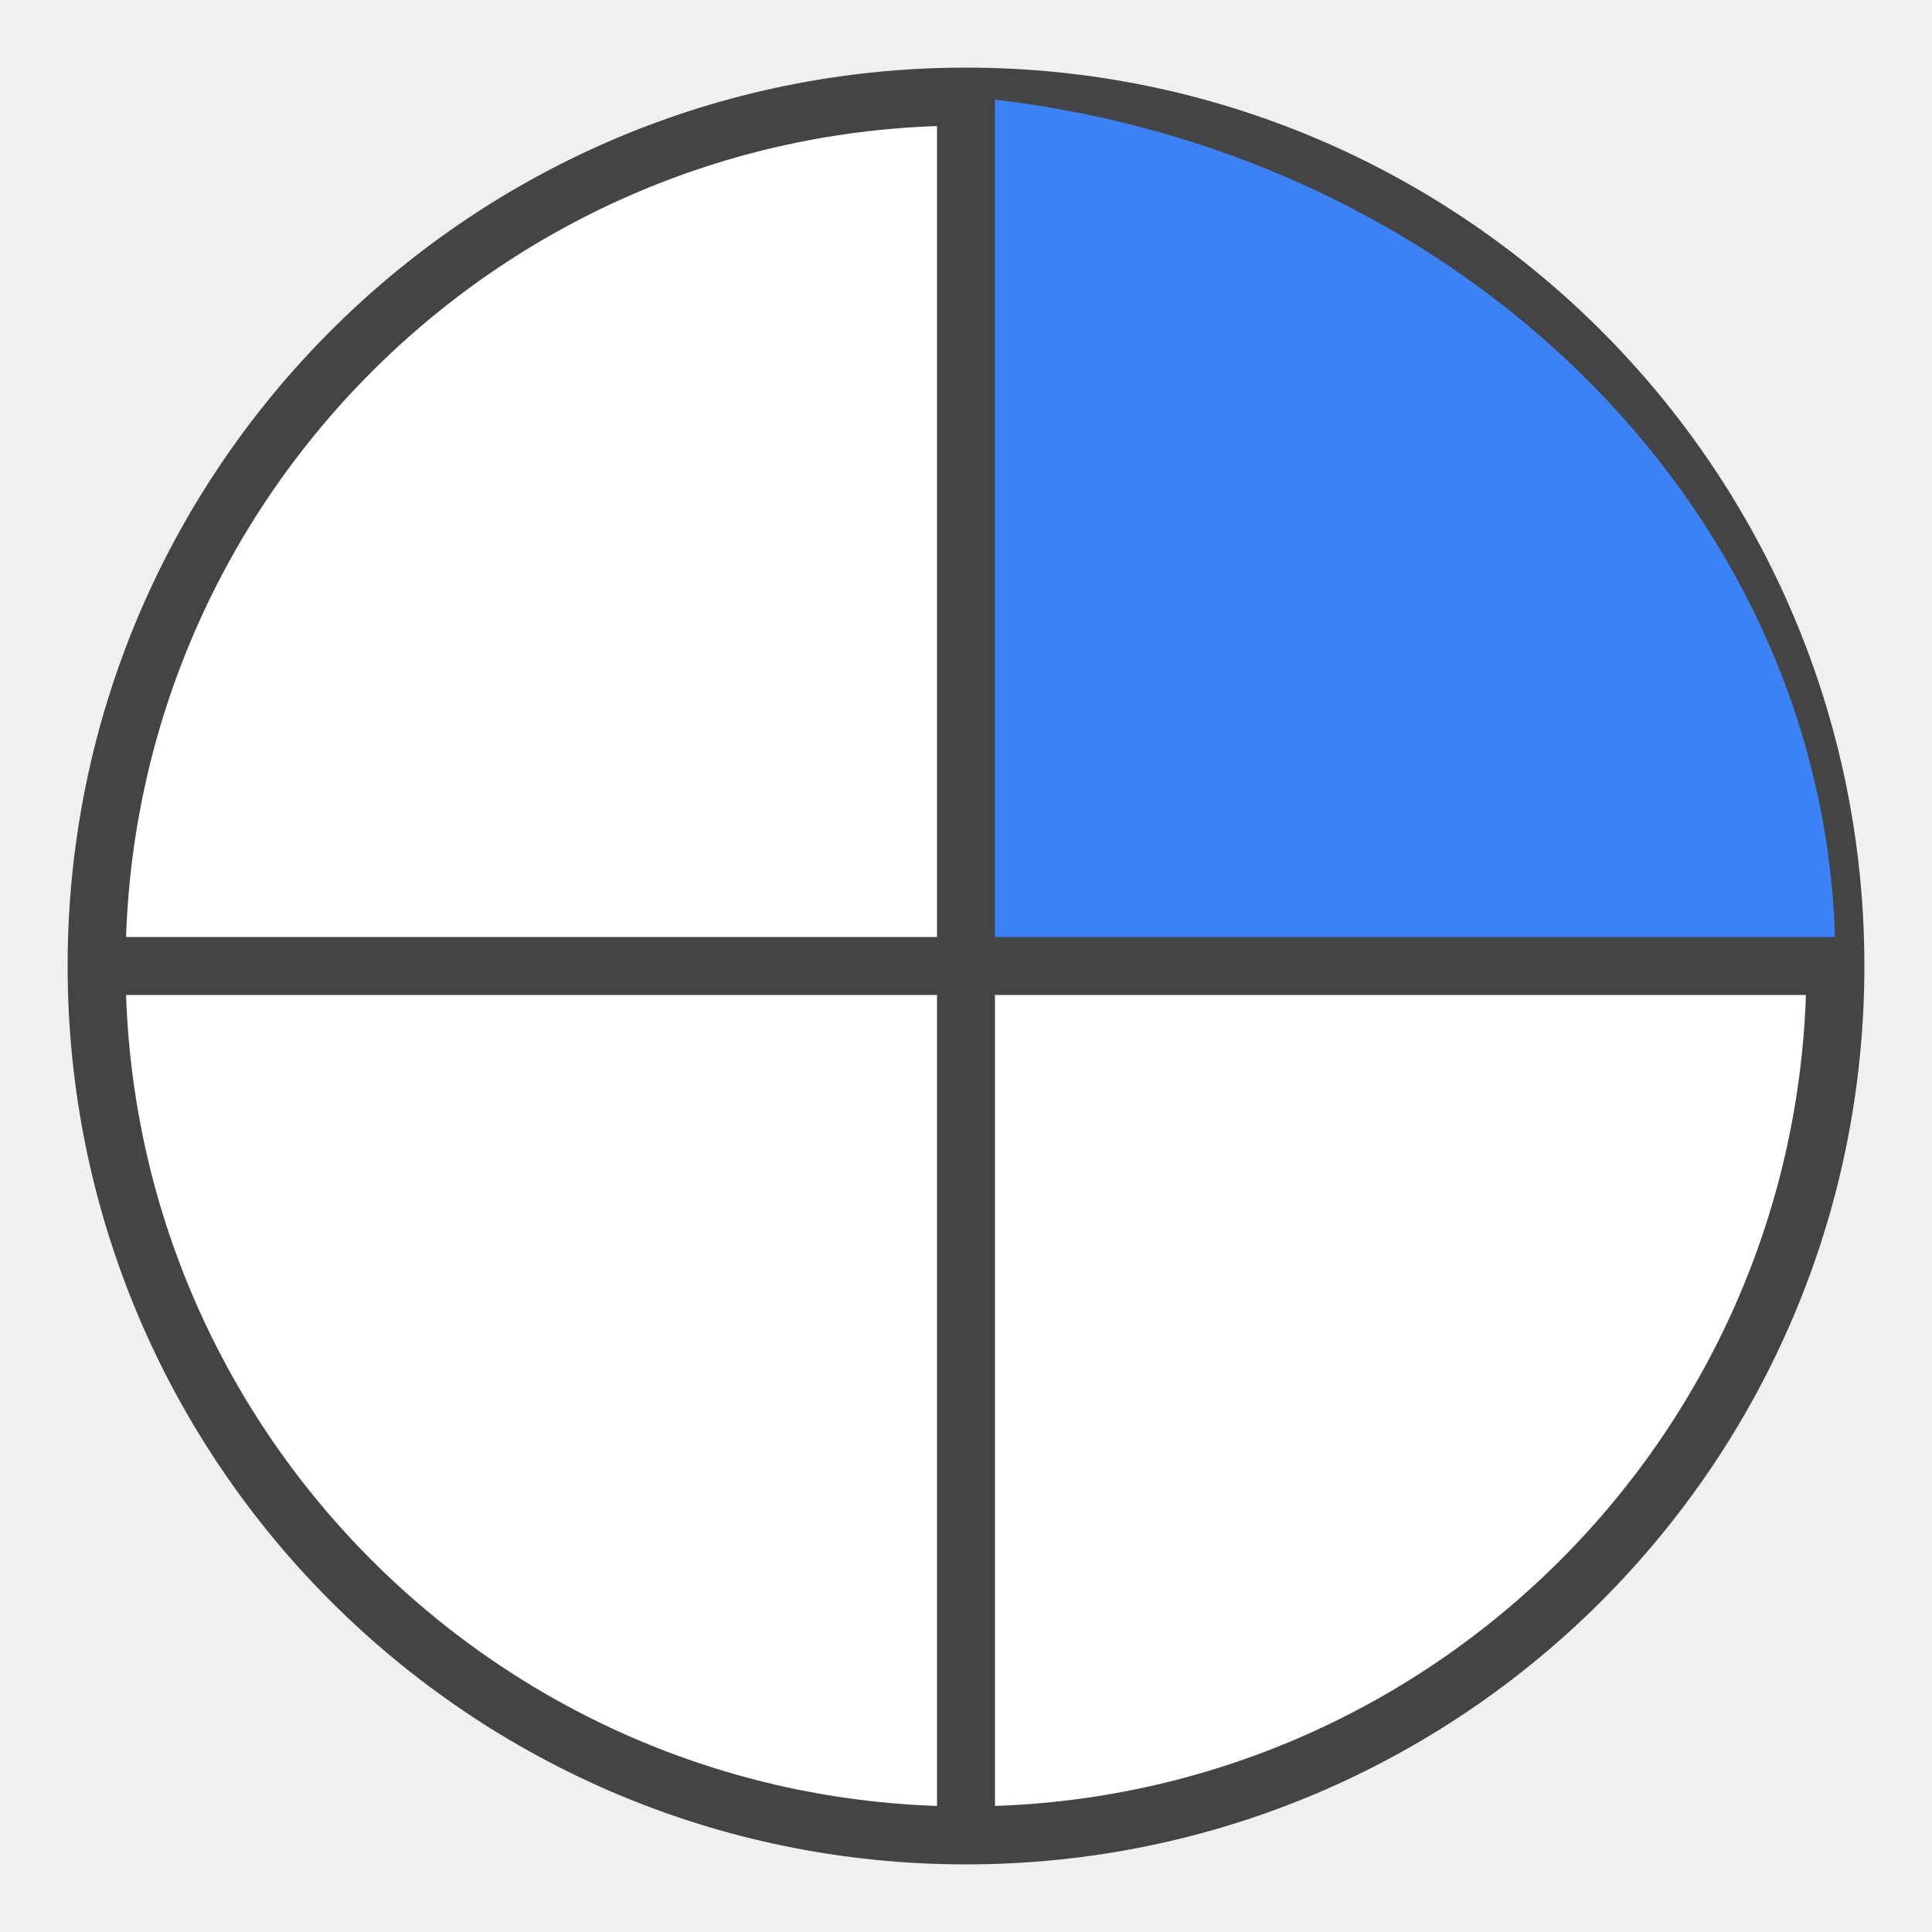
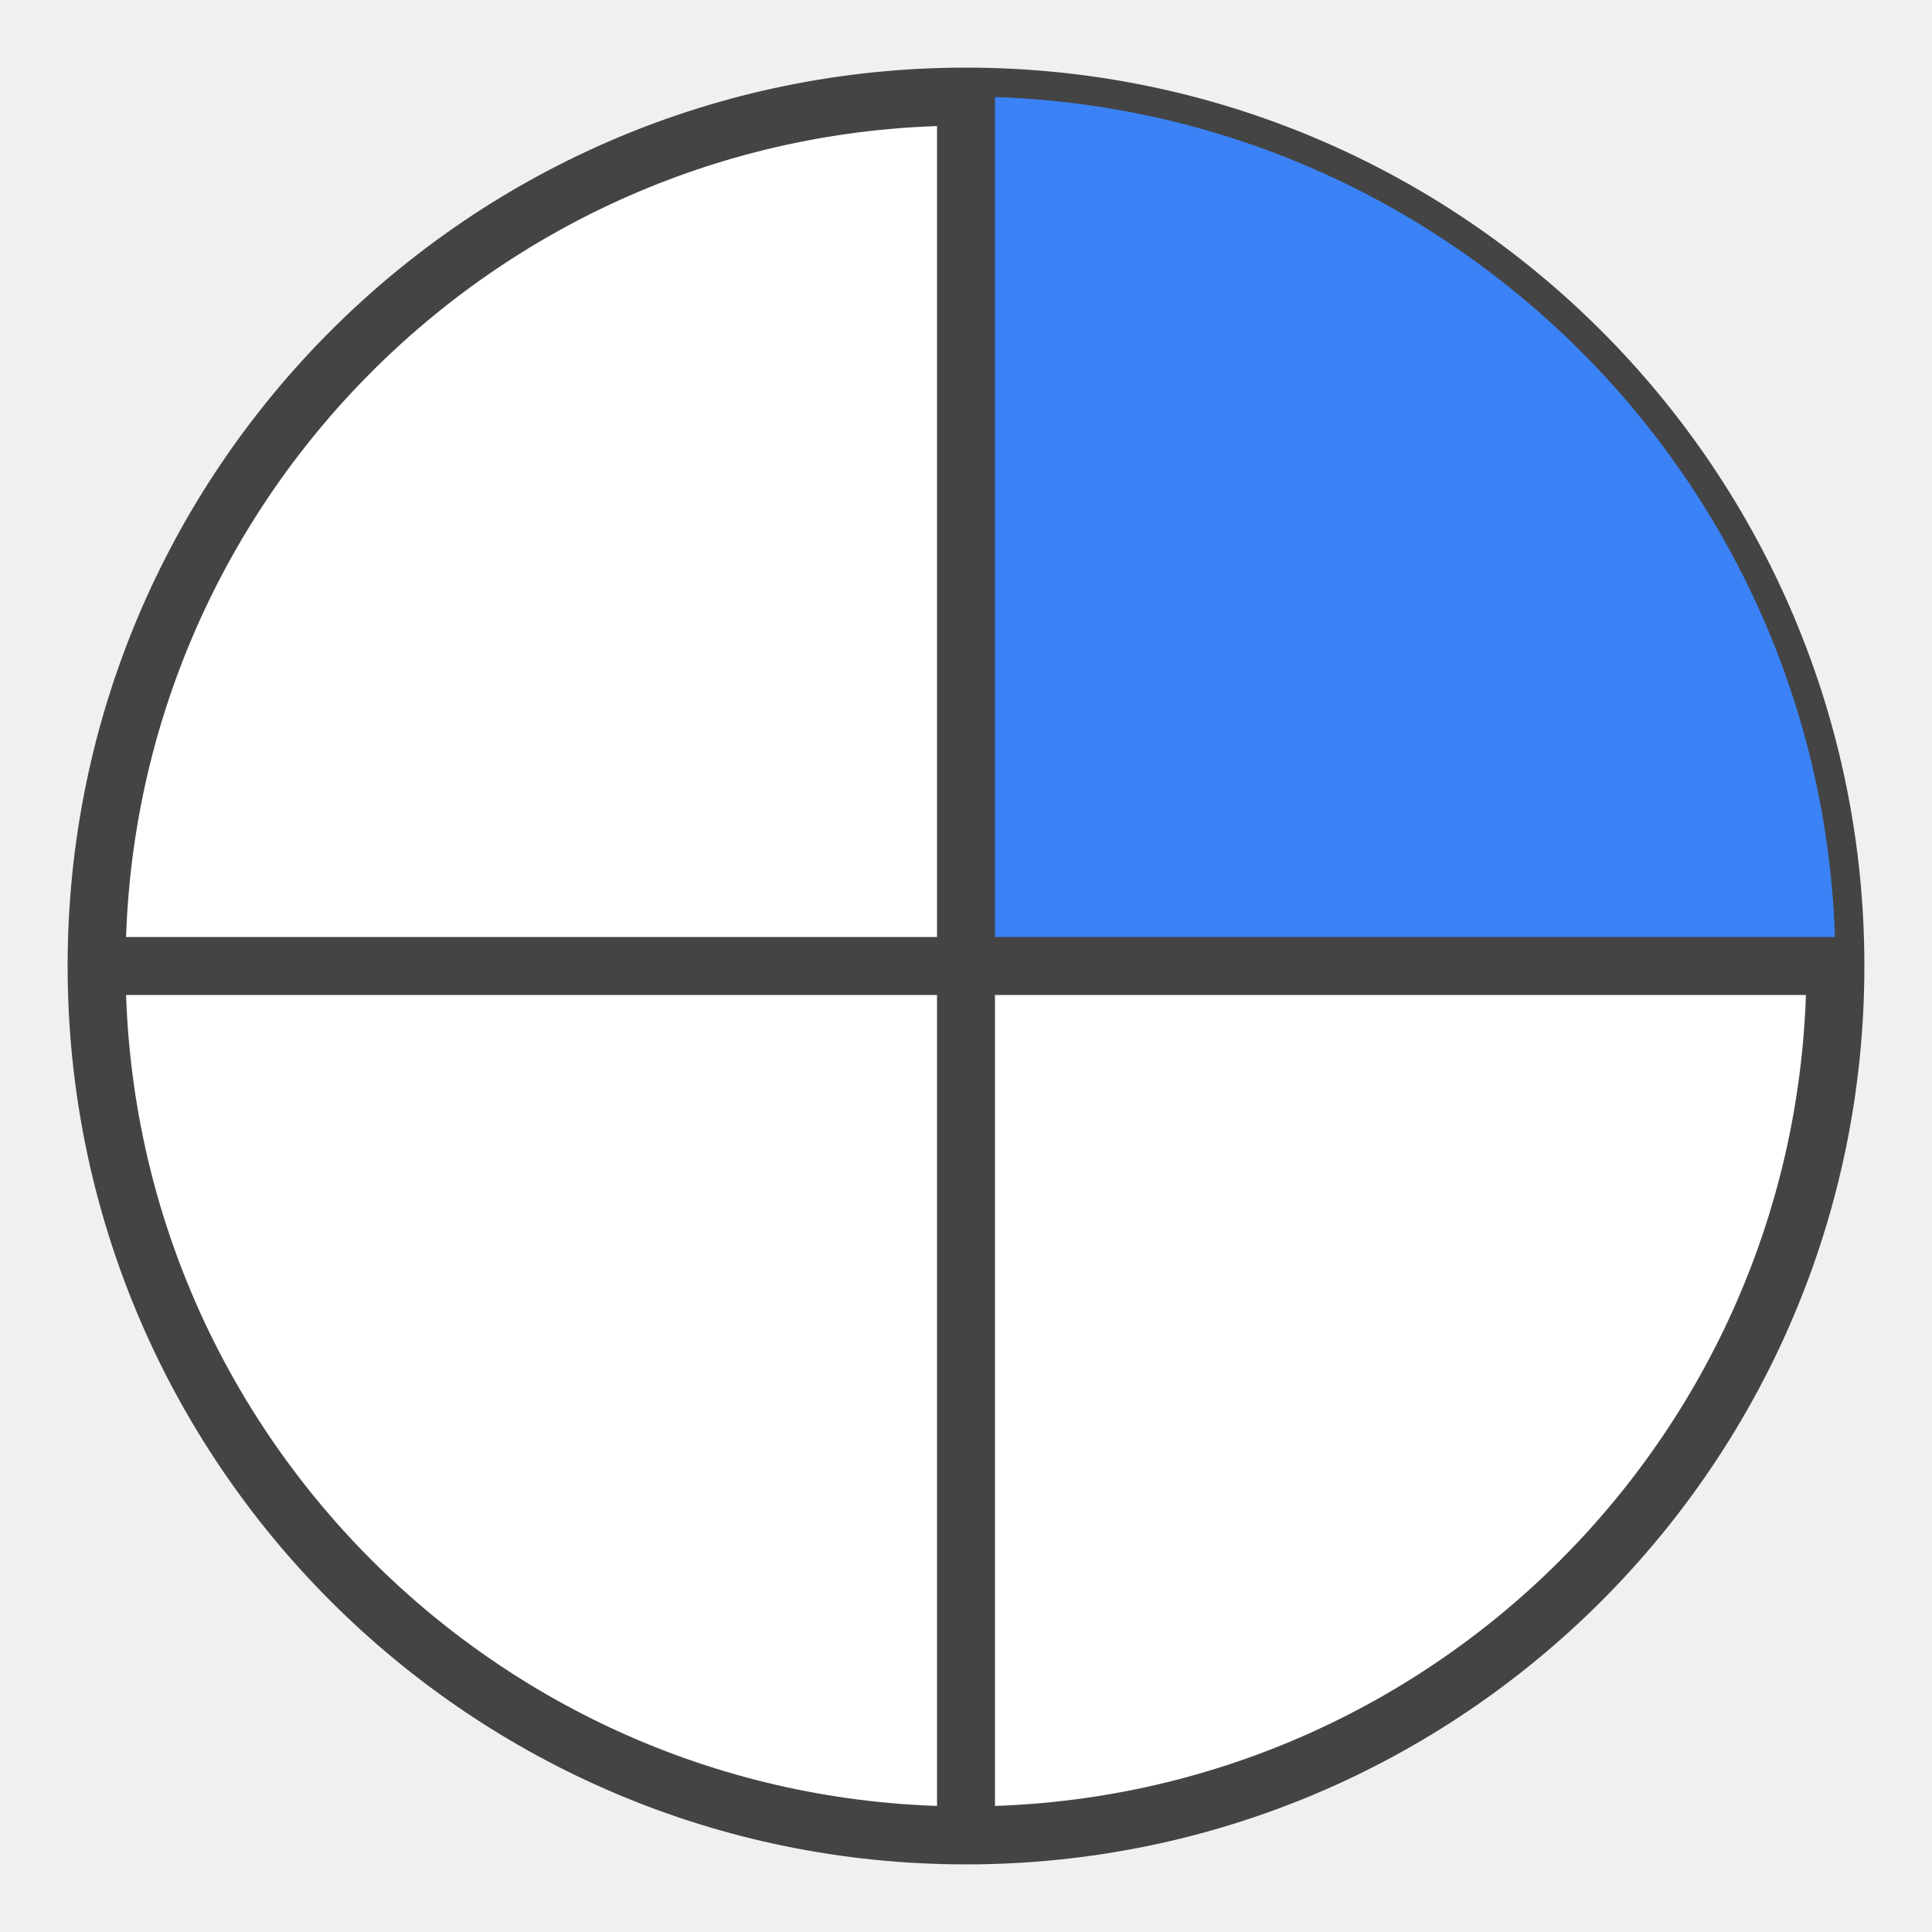
<svg xmlns="http://www.w3.org/2000/svg" width="200" height="200" viewBox="0 0 200 200">
  <circle cx="100" cy="100" r="90" stroke="#444444" stroke-width="6" fill="white" />
-   <path d="M100 10            A100 90 0 0 1 190 100            L100 100 Z" fill="#3b82f6" />
+   <path d="M100 10            A90 90 0 0 1 190 100            L100 100 Z" fill="#3b82f6" />
  <line x1="100" y1="10" x2="100" y2="190" stroke="#444444" stroke-width="6" />
  <line x1="10" y1="100" x2="190" y2="100" stroke="#444444" stroke-width="6" />
</svg>
